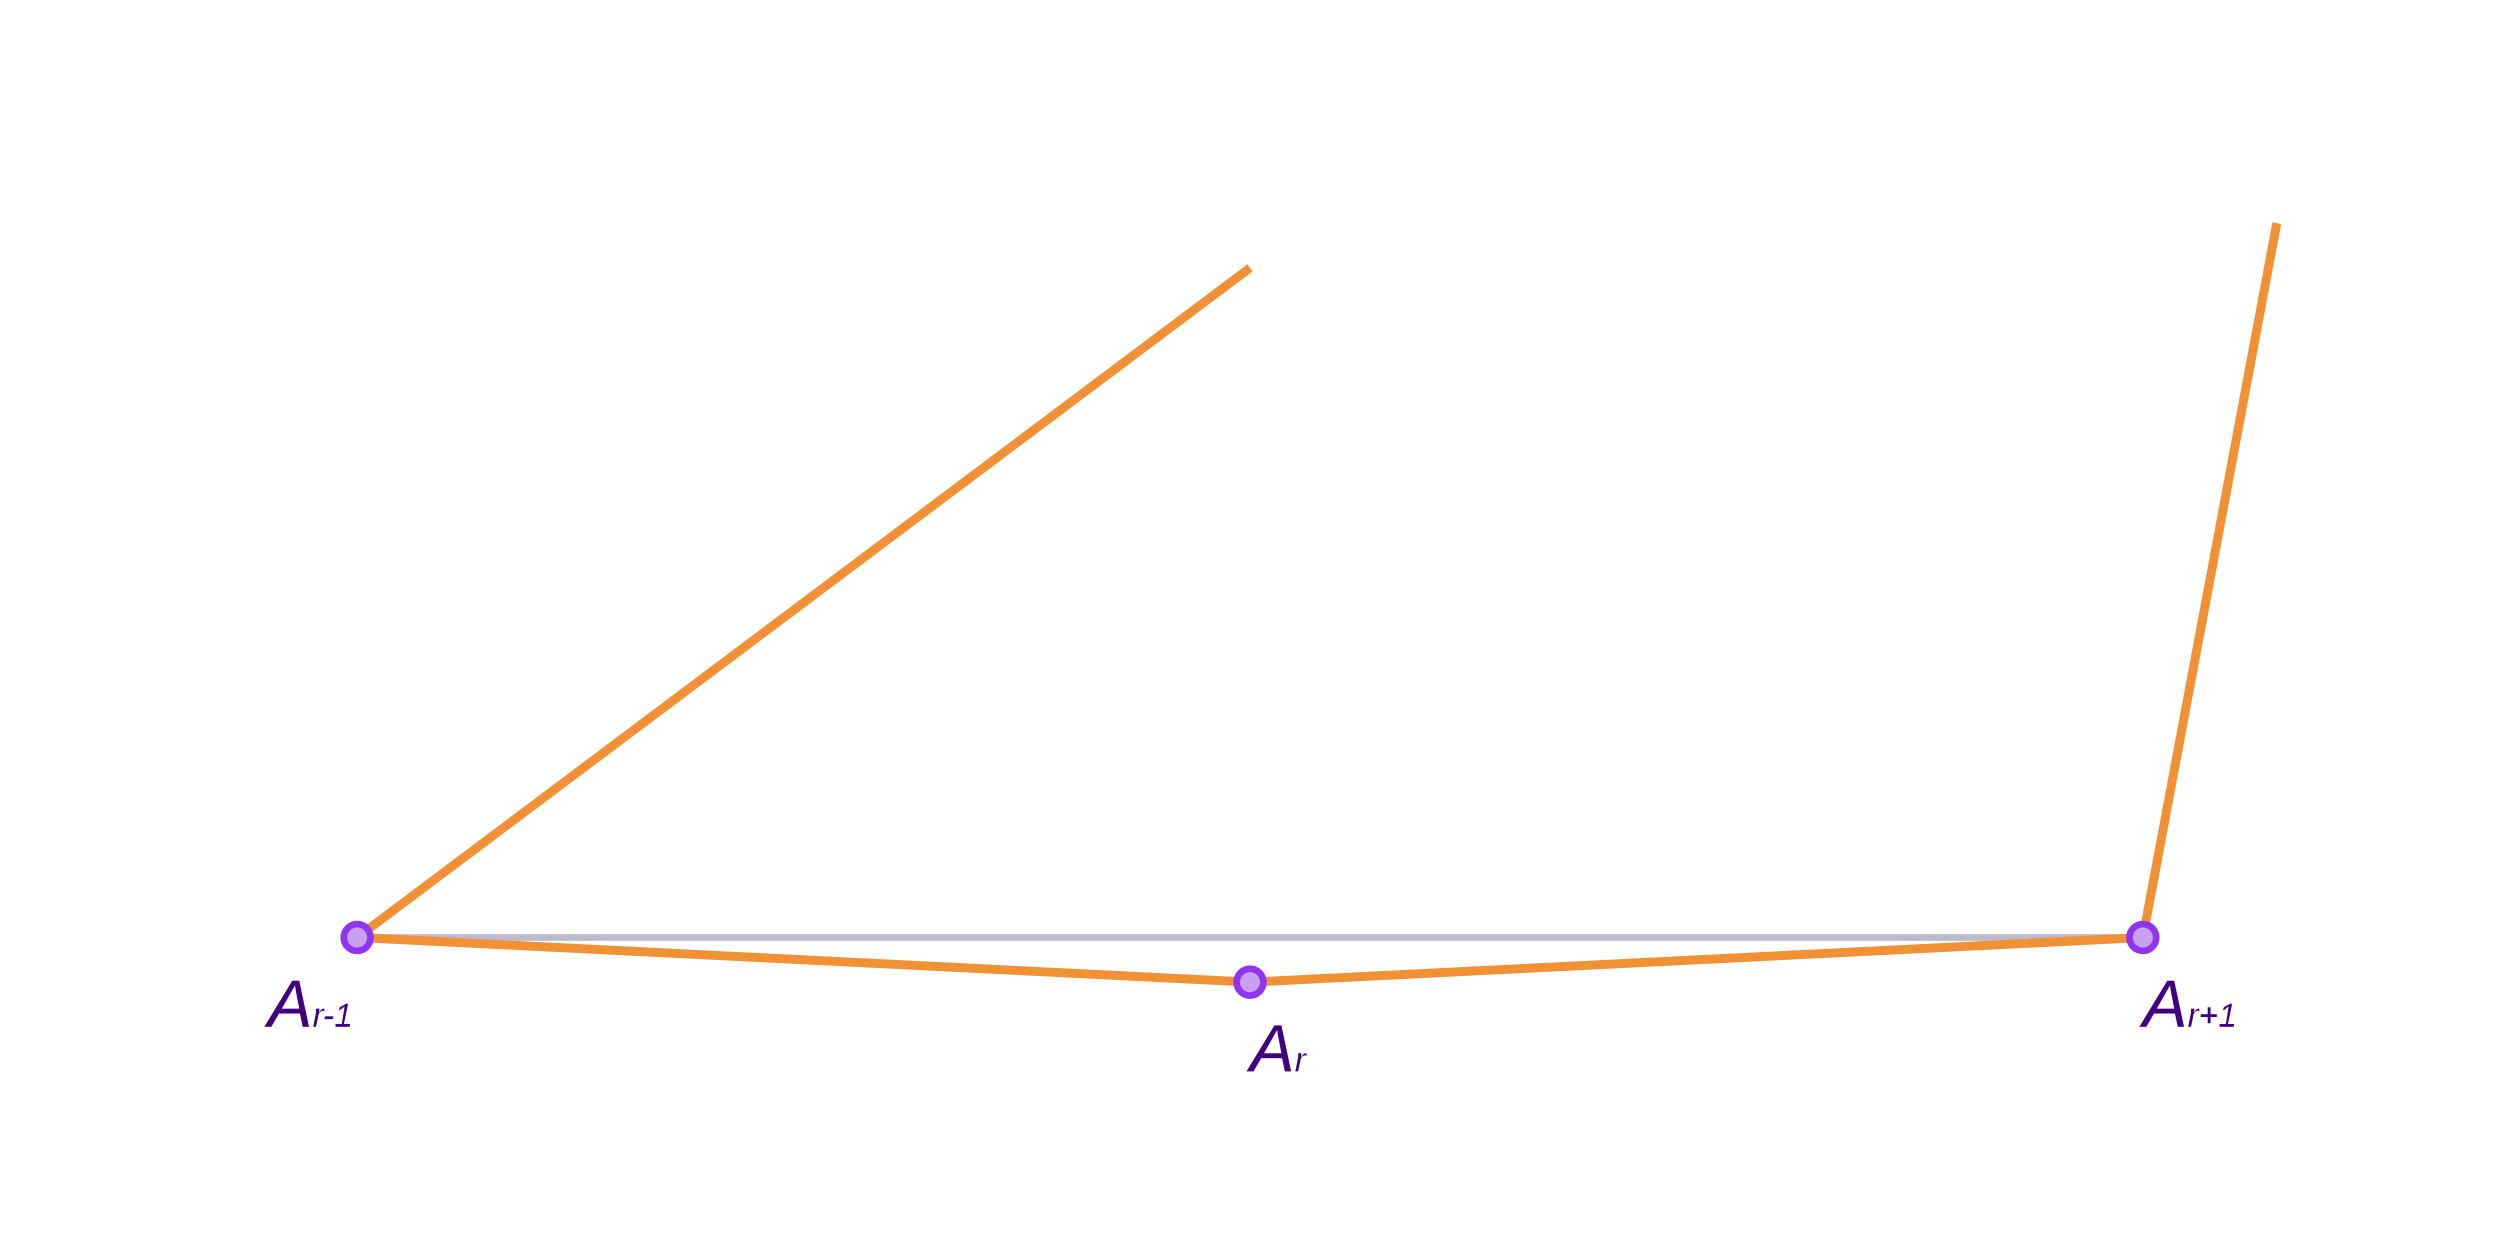
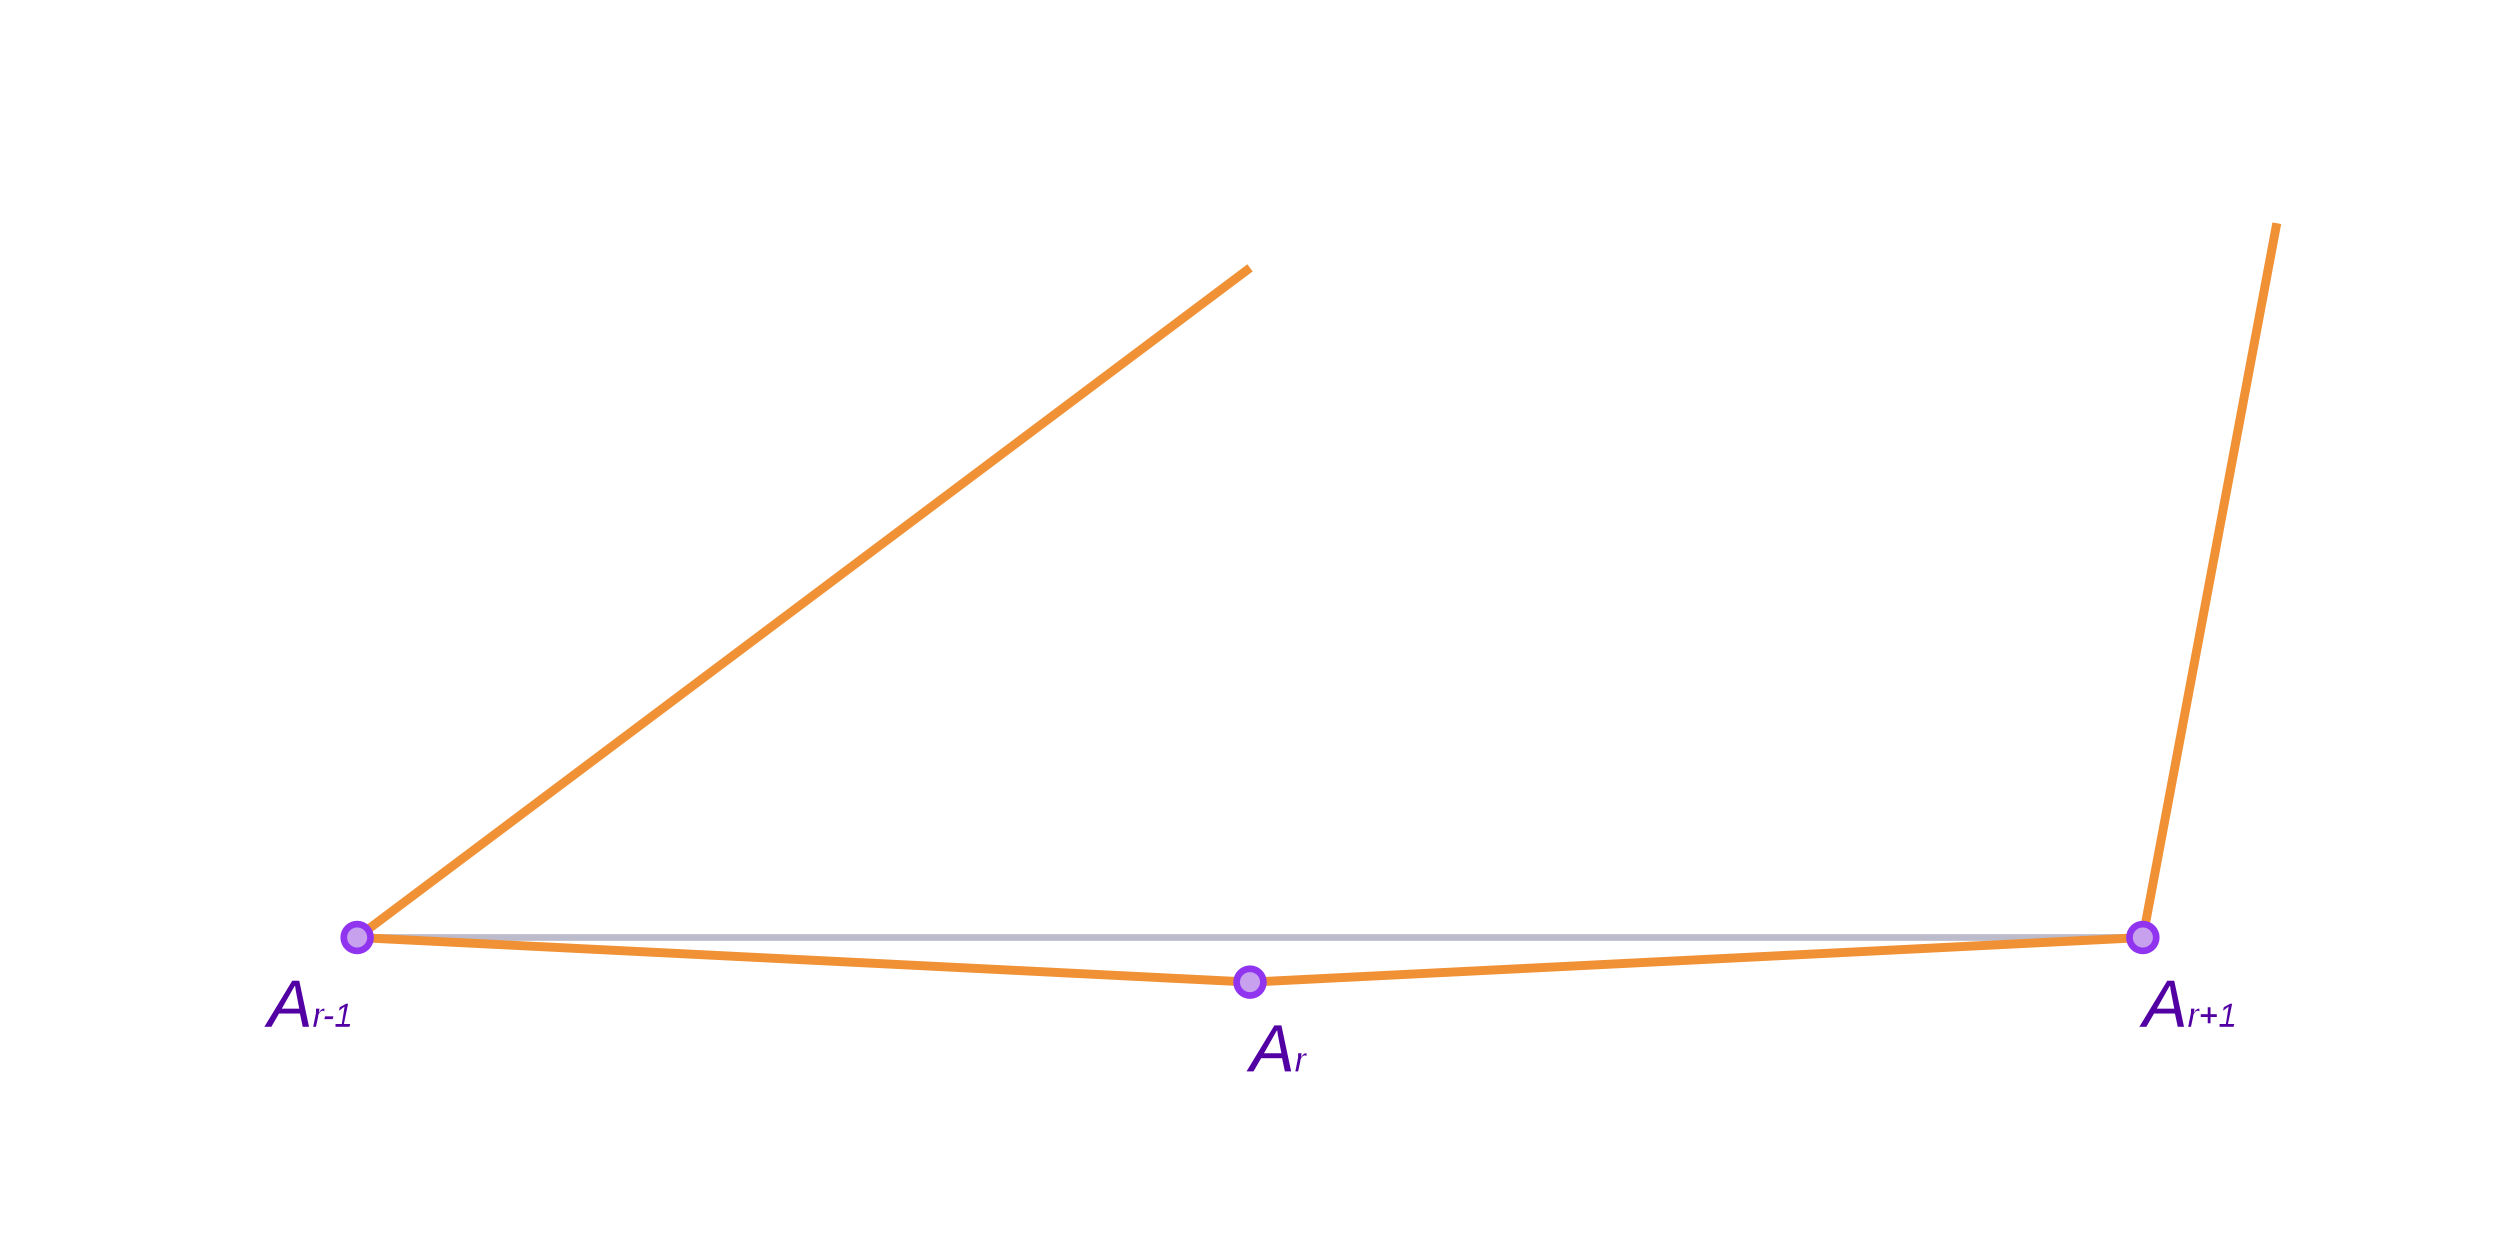
<svg xmlns="http://www.w3.org/2000/svg" viewBox="-28 -14 56 28">
-   <style>[d],[r]{fill:#c7a0ee;stroke:#bbc;stroke-width:.15px}[y]{fill:#400080;font:italic 1.5px tahoma,arial}[d]+[d]{fill:none;stroke:#ef9134;stroke-width:.2px}tspan{font-size:.5em}[r]{stroke:#9134ef}</style>
+   <style>[d],[r]{fill:#c7a0ee;stroke:#bbc;stroke-width:.15px}[y]{fill:#5200a3;font:italic 1.5px tahoma,arial}[d]+[d]{fill:none;stroke:#ef9134;stroke-width:.2px}tspan{font-size:.5em}[r]{stroke:#9134ef}</style>
  <path d="M-20 7H20" />
  <path d="M0-8-20 7 0 8 20 7 23-9" />
  <text x="-22" y="9">A<tspan>r-1</tspan>
  </text>
  <text y="10">A<tspan>r</tspan>
  </text>
  <text x="20" y="9">A<tspan>r+1</tspan>
  </text>
  <circle r=".3" cx="-20" cy="7" />
  <circle r=".3" cy="8" />
  <circle r=".3" cx="20" cy="7" />
</svg>
